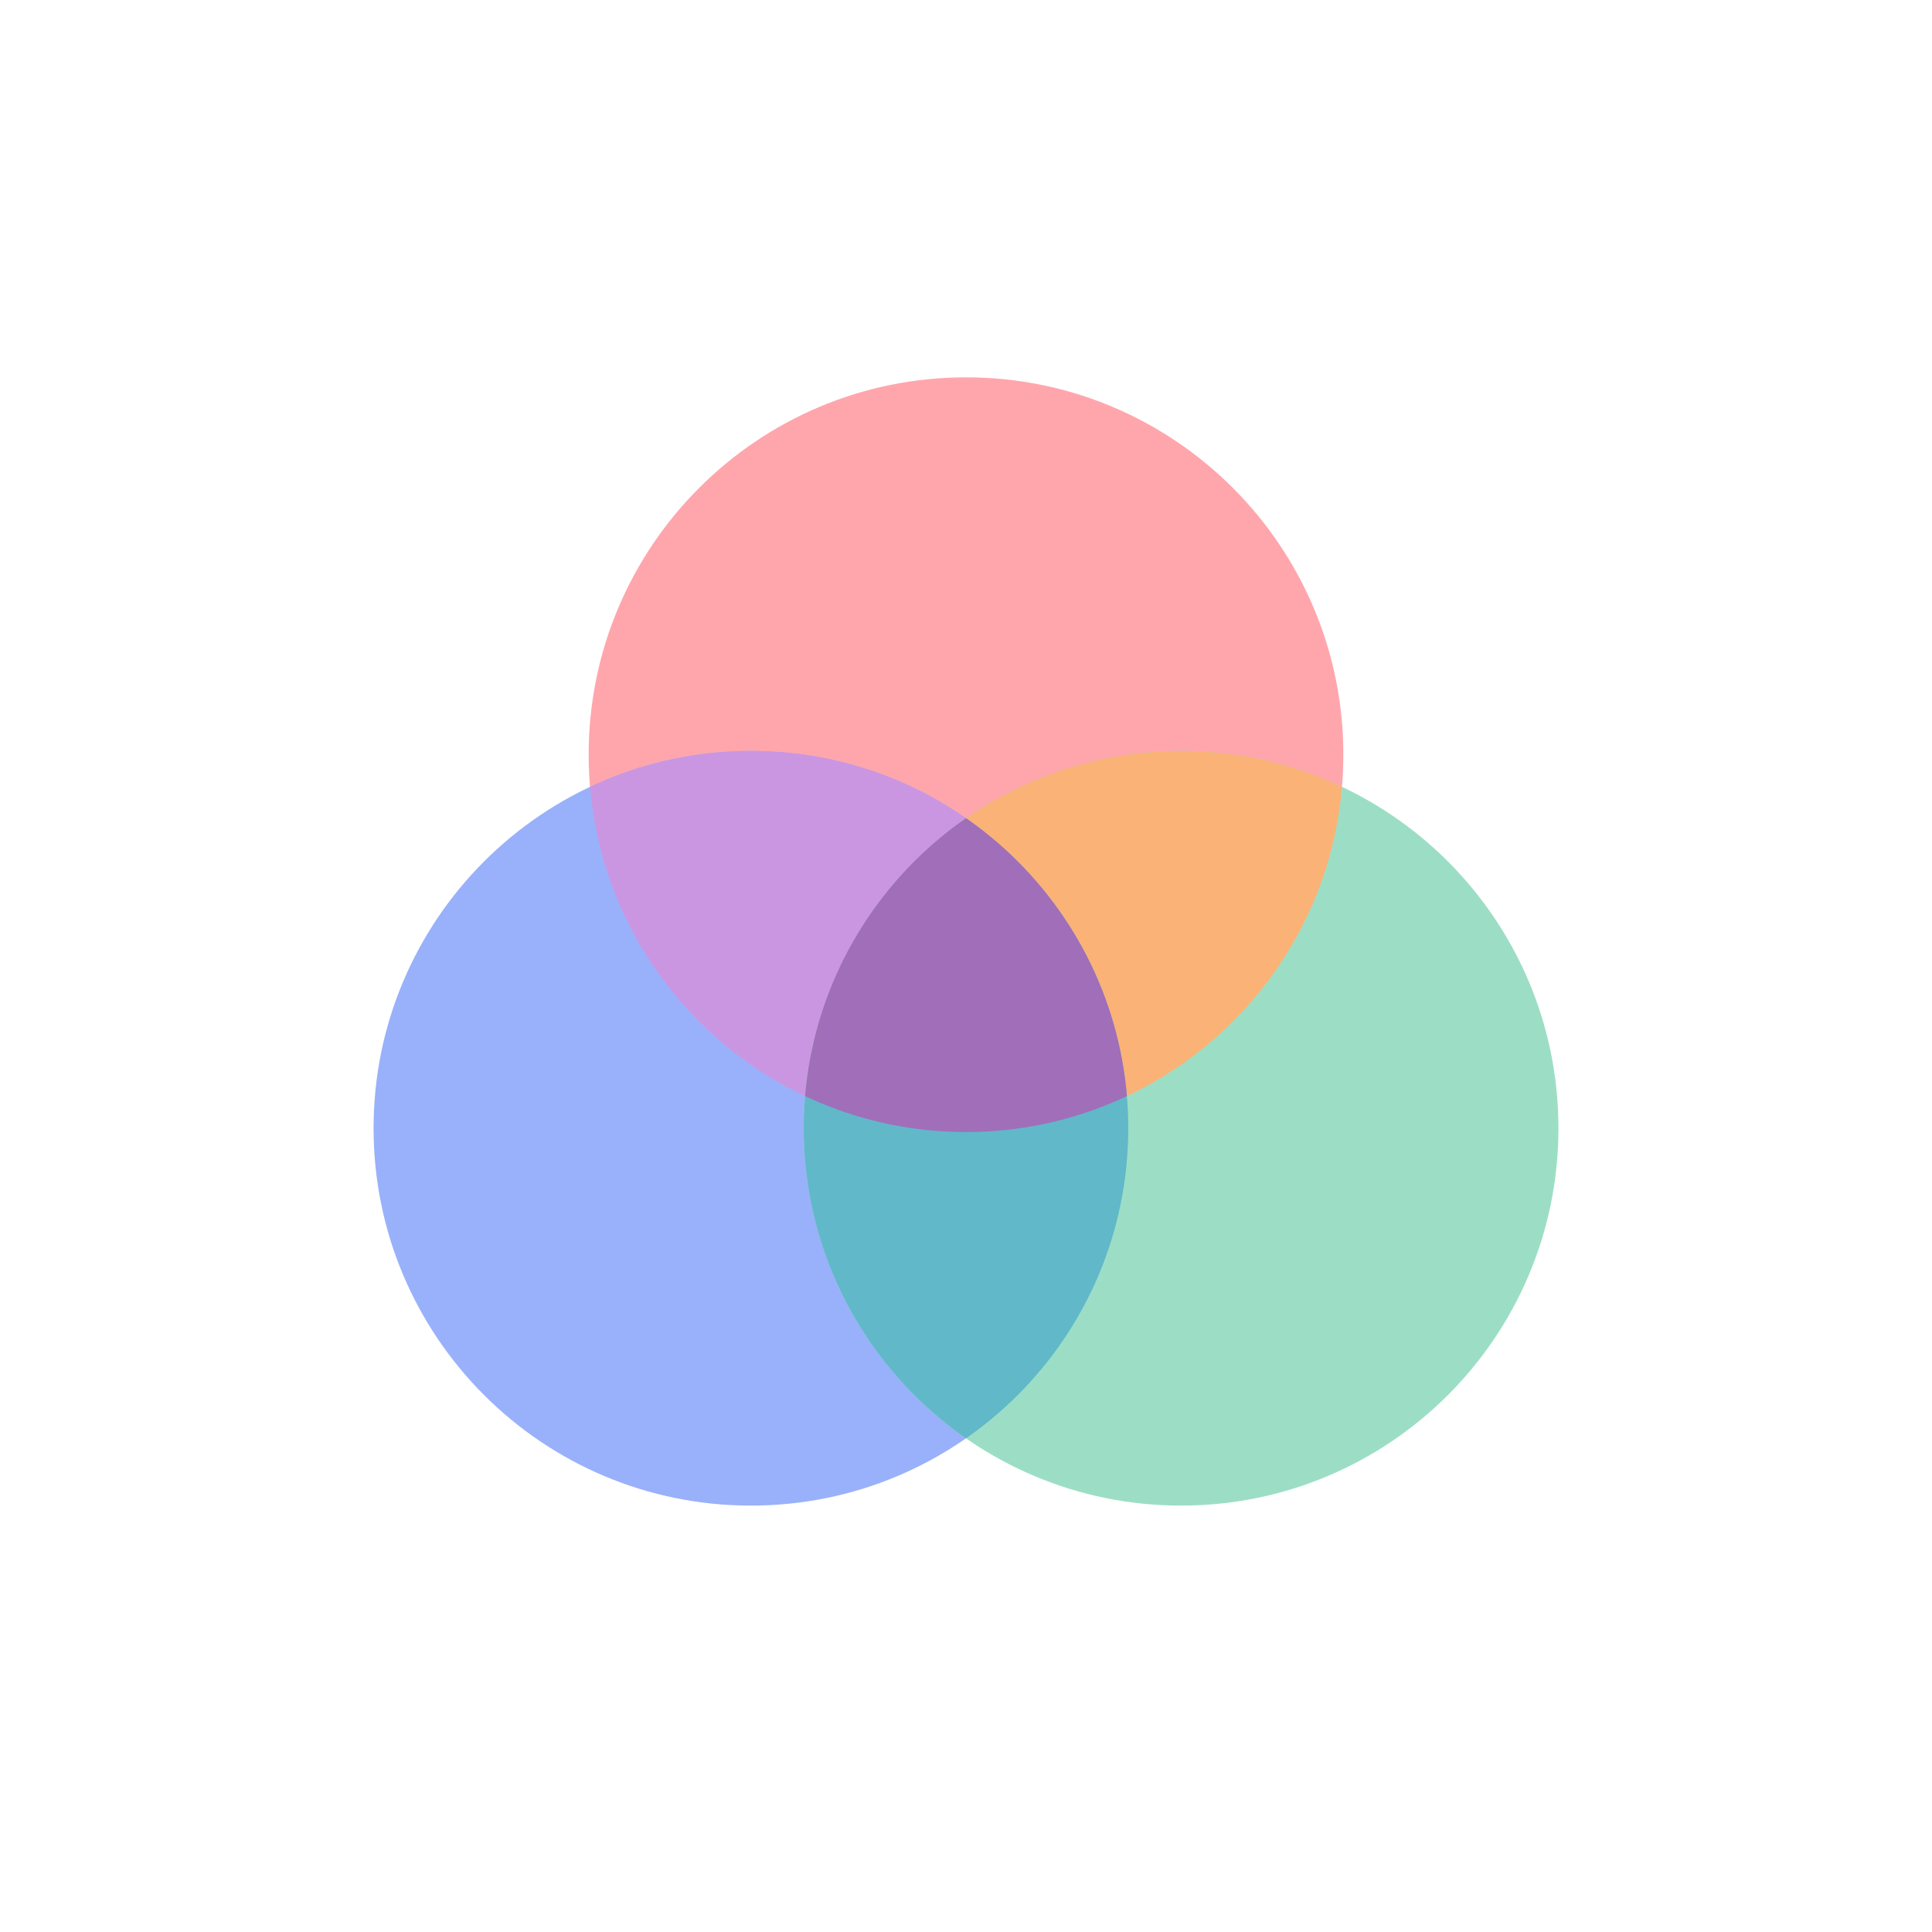
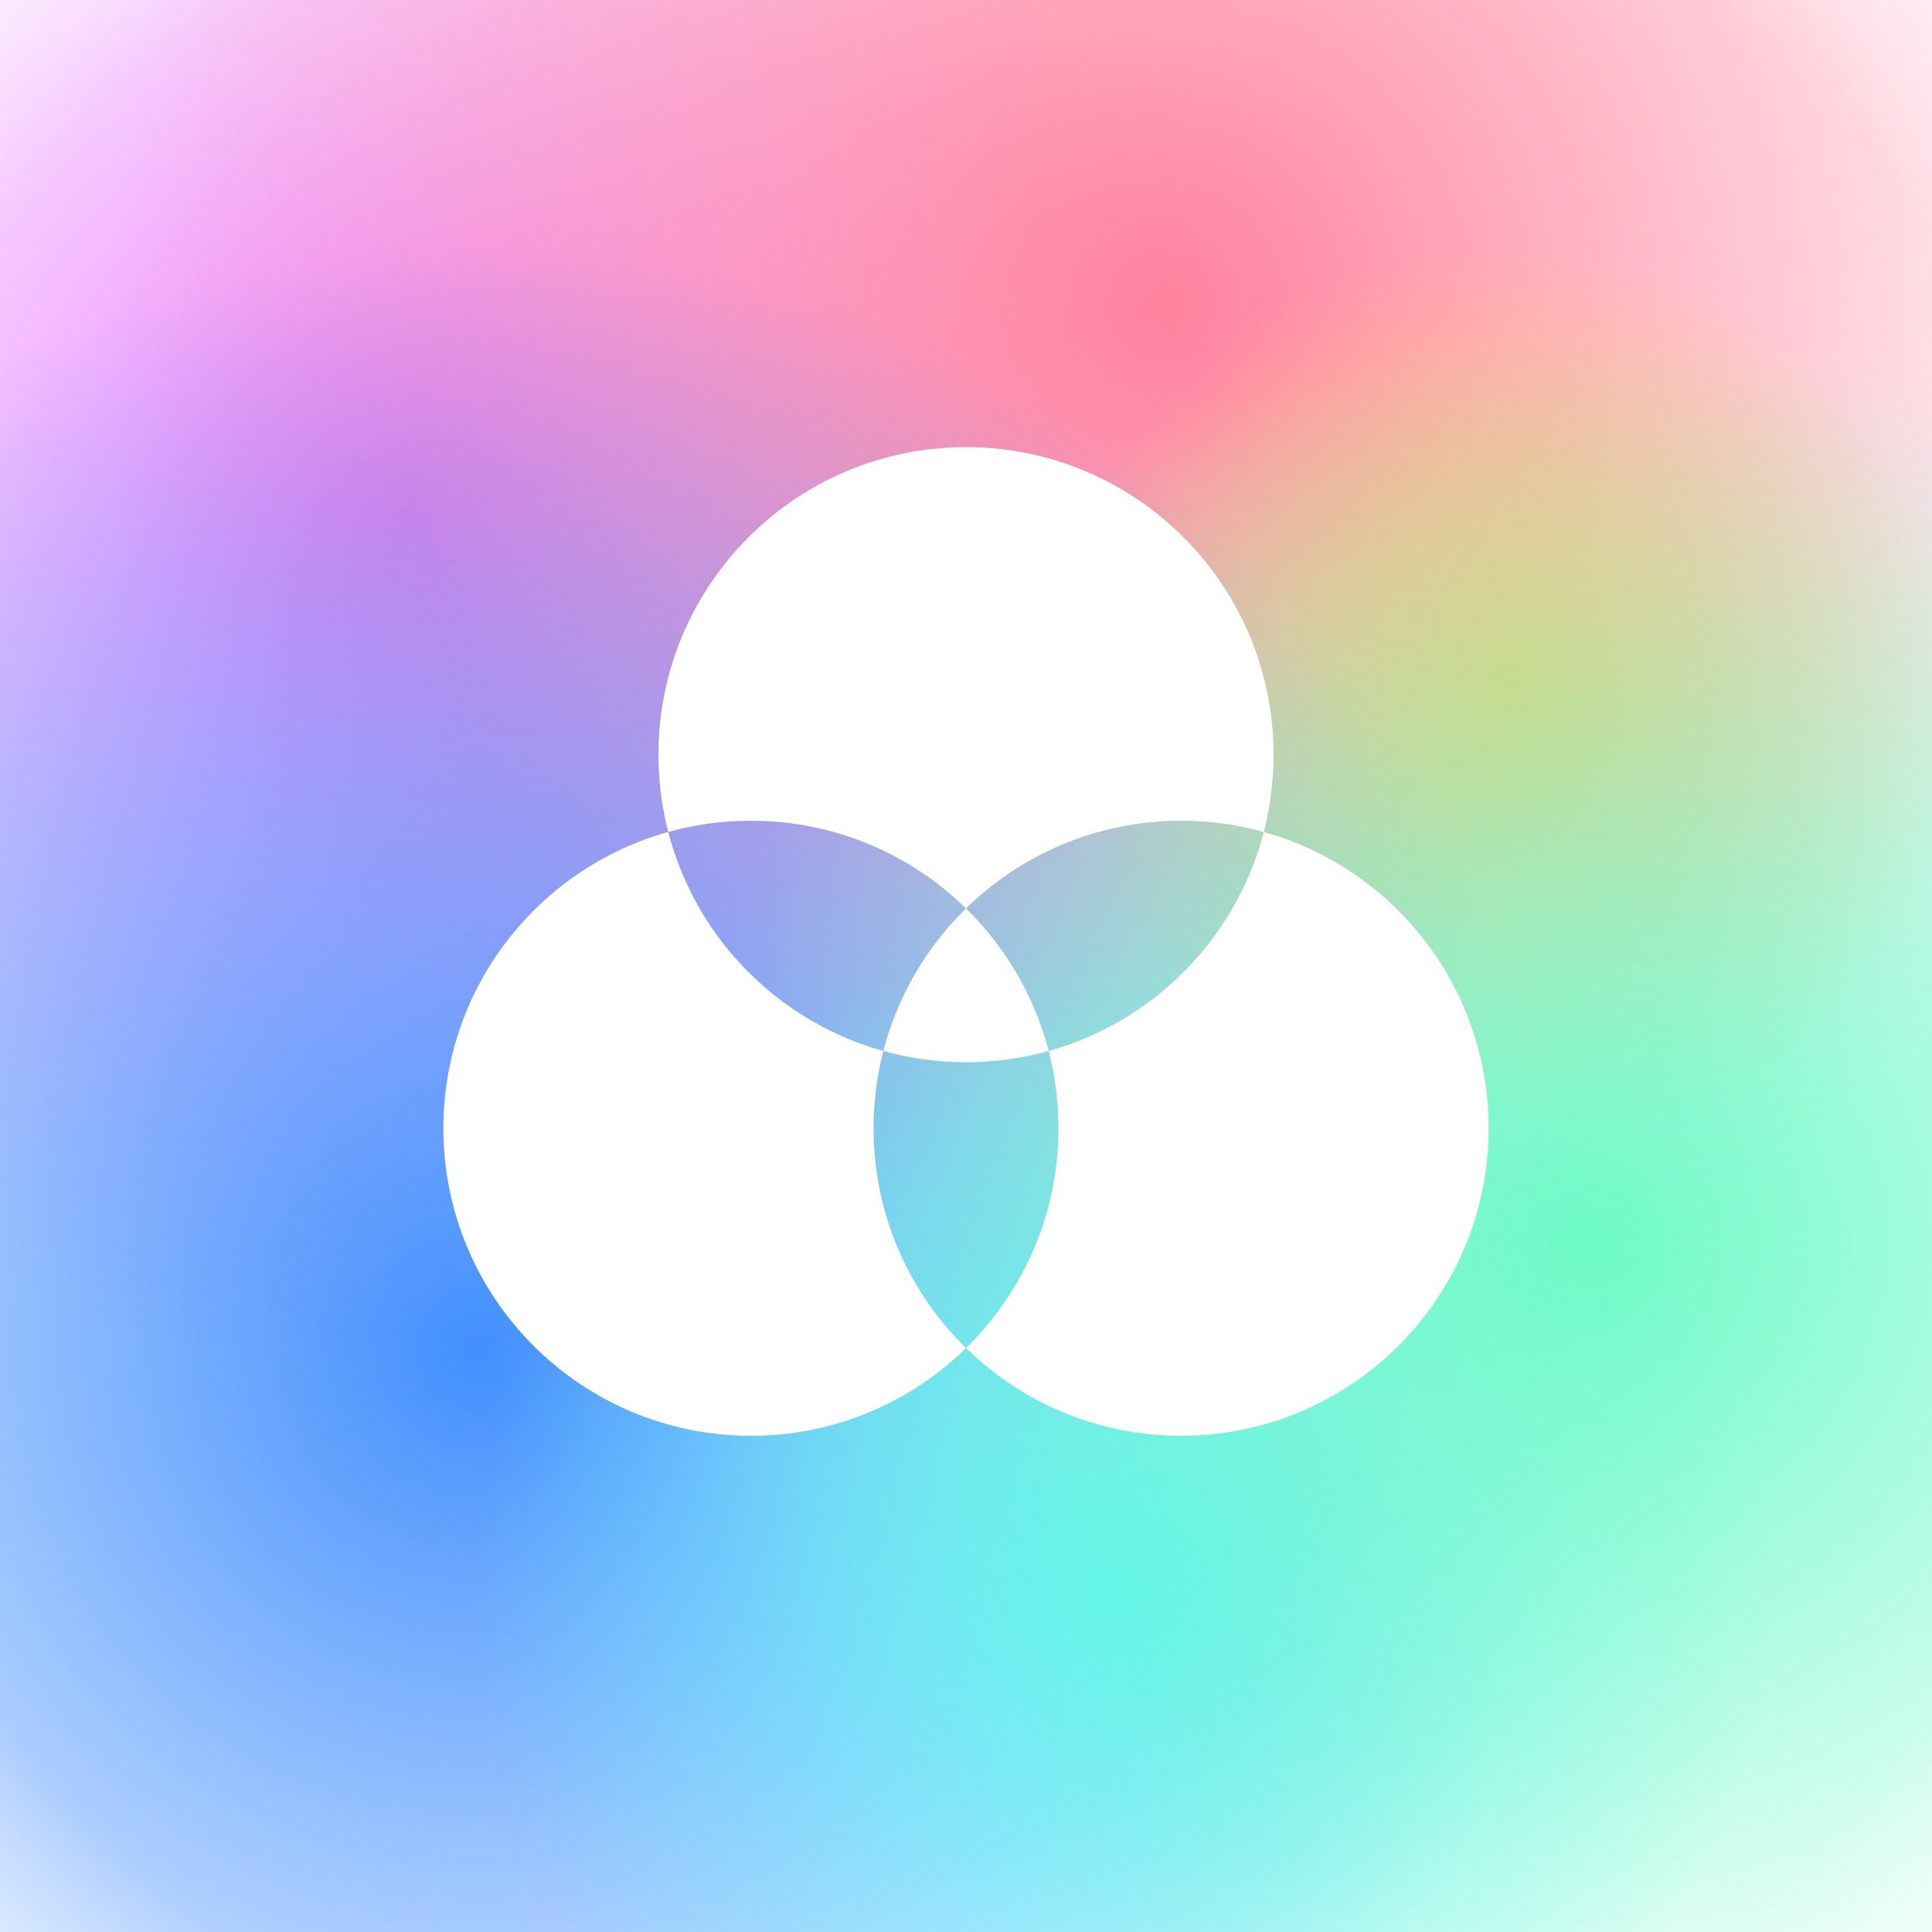
<svg xmlns="http://www.w3.org/2000/svg" width="1024" height="1024" viewBox="0 0 1024 1024">
  <defs>
-     <clipPath id="pink">
-       <circle cx="512" cy="400" r="200" />
-     </clipPath>
-     <clipPath id="blue">
-       <circle cx="398" cy="598" r="200" />
-     </clipPath>
-     <clipPath id="mint">
-       <circle cx="626" cy="598" r="200" />
-     </clipPath>
+     <radialGradient id="magenta" cx="0.214" cy="0.266" r="0.448">
+       <stop offset="0" stop-color="#ea80ff" />
+       <stop offset="1" stop-color="#ea80ff" stop-opacity="0" />
+     </radialGradient>
+     <radialGradient id="pink" cx="0.602" cy="0.160" r="0.544">
+       <stop offset="0" stop-color="#ff819e" />
+       <stop offset="1" stop-color="#ff819e" stop-opacity="0" />
+     </radialGradient>
+     <radialGradient id="peach" cx="0.780" cy="0.362" r="0.234">
+       <stop offset="0" stop-color="#ffc96d" />
+       <stop offset="1" stop-color="#ffc96d" stop-opacity="0" />
+     </radialGradient>
+     <radialGradient id="blue" cx="0.250" cy="0.696" r="0.566">
+       <stop offset="0" stop-color="#428ffd" />
+       <stop offset="1" stop-color="#428ffd" stop-opacity="0" />
+     </radialGradient>
+     <radialGradient id="cyan" cx="0.580" cy="0.818" r="0.334">
+       <stop offset="0" stop-color="#60f2fa" />
+       <stop offset="1" stop-color="#60f2fa" stop-opacity="0" />
+     </radialGradient>
+     <radialGradient id="mint" cx="0.820" cy="0.642" r="0.472">
+       <stop offset="0" stop-color="#6cfac6" />
+       <stop offset="1" stop-color="#6cfac6" stop-opacity="0" />
+     </radialGradient>
+     <radialGradient id="corners" cx="0.5" cy="0.5" r="0.72">
+       <stop offset="0.870" stop-color="#ffffff" stop-opacity="0" />
+       <stop offset="1" stop-color="#ffffff" stop-opacity="0.440" />
+     </radialGradient>
  </defs>
-   <rect width="1024" height="1024" fill="#ffffff" />
-   <circle cx="512" cy="400" r="200" fill="#ffa6ad" />
-   <circle cx="398" cy="598" r="200" fill="#99b1fa" />
-   <circle cx="626" cy="598" r="200" fill="#9cdec5" />
-   <g clip-path="url(#blue)">
-     <circle cx="512" cy="400" r="200" fill="#cb96e1" />
+   <g id="field">
+     <rect width="1024" height="1024" fill="#ffffff" />
+     <rect width="1024" height="1024" fill="url(#magenta)" />
+     <rect width="1024" height="1024" fill="url(#pink)" />
+     <rect width="1024" height="1024" fill="url(#peach)" />
+     <rect width="1024" height="1024" fill="url(#blue)" />
+     <rect width="1024" height="1024" fill="url(#cyan)" />
+     <rect width="1024" height="1024" fill="url(#mint)" />
+     <rect width="1024" height="1024" fill="url(#corners)" />
  </g>
-   <g clip-path="url(#mint)">
-     <circle cx="512" cy="400" r="200" fill="#fbb277" />
-   </g>
-   <g clip-path="url(#mint)">
-     <circle cx="398" cy="598" r="200" fill="#61b8c9" />
-   </g>
-   <g clip-path="url(#blue)">
-     <g clip-path="url(#mint)">
-       <circle cx="512" cy="400" r="200" fill="#a16eb9" />
-     </g>
-   </g>
+   <path id="mark" fill="#ffffff" fill-rule="evenodd" d="     M 349 400 a 163 163 0 1 0 326 0 a 163 163 0 1 0 -326 0 Z     M 235 598 a 163 163 0 1 0 326 0 a 163 163 0 1 0 -326 0 Z     M 463 598 a 163 163 0 1 0 326 0 a 163 163 0 1 0 -326 0 Z   " />
</svg>
